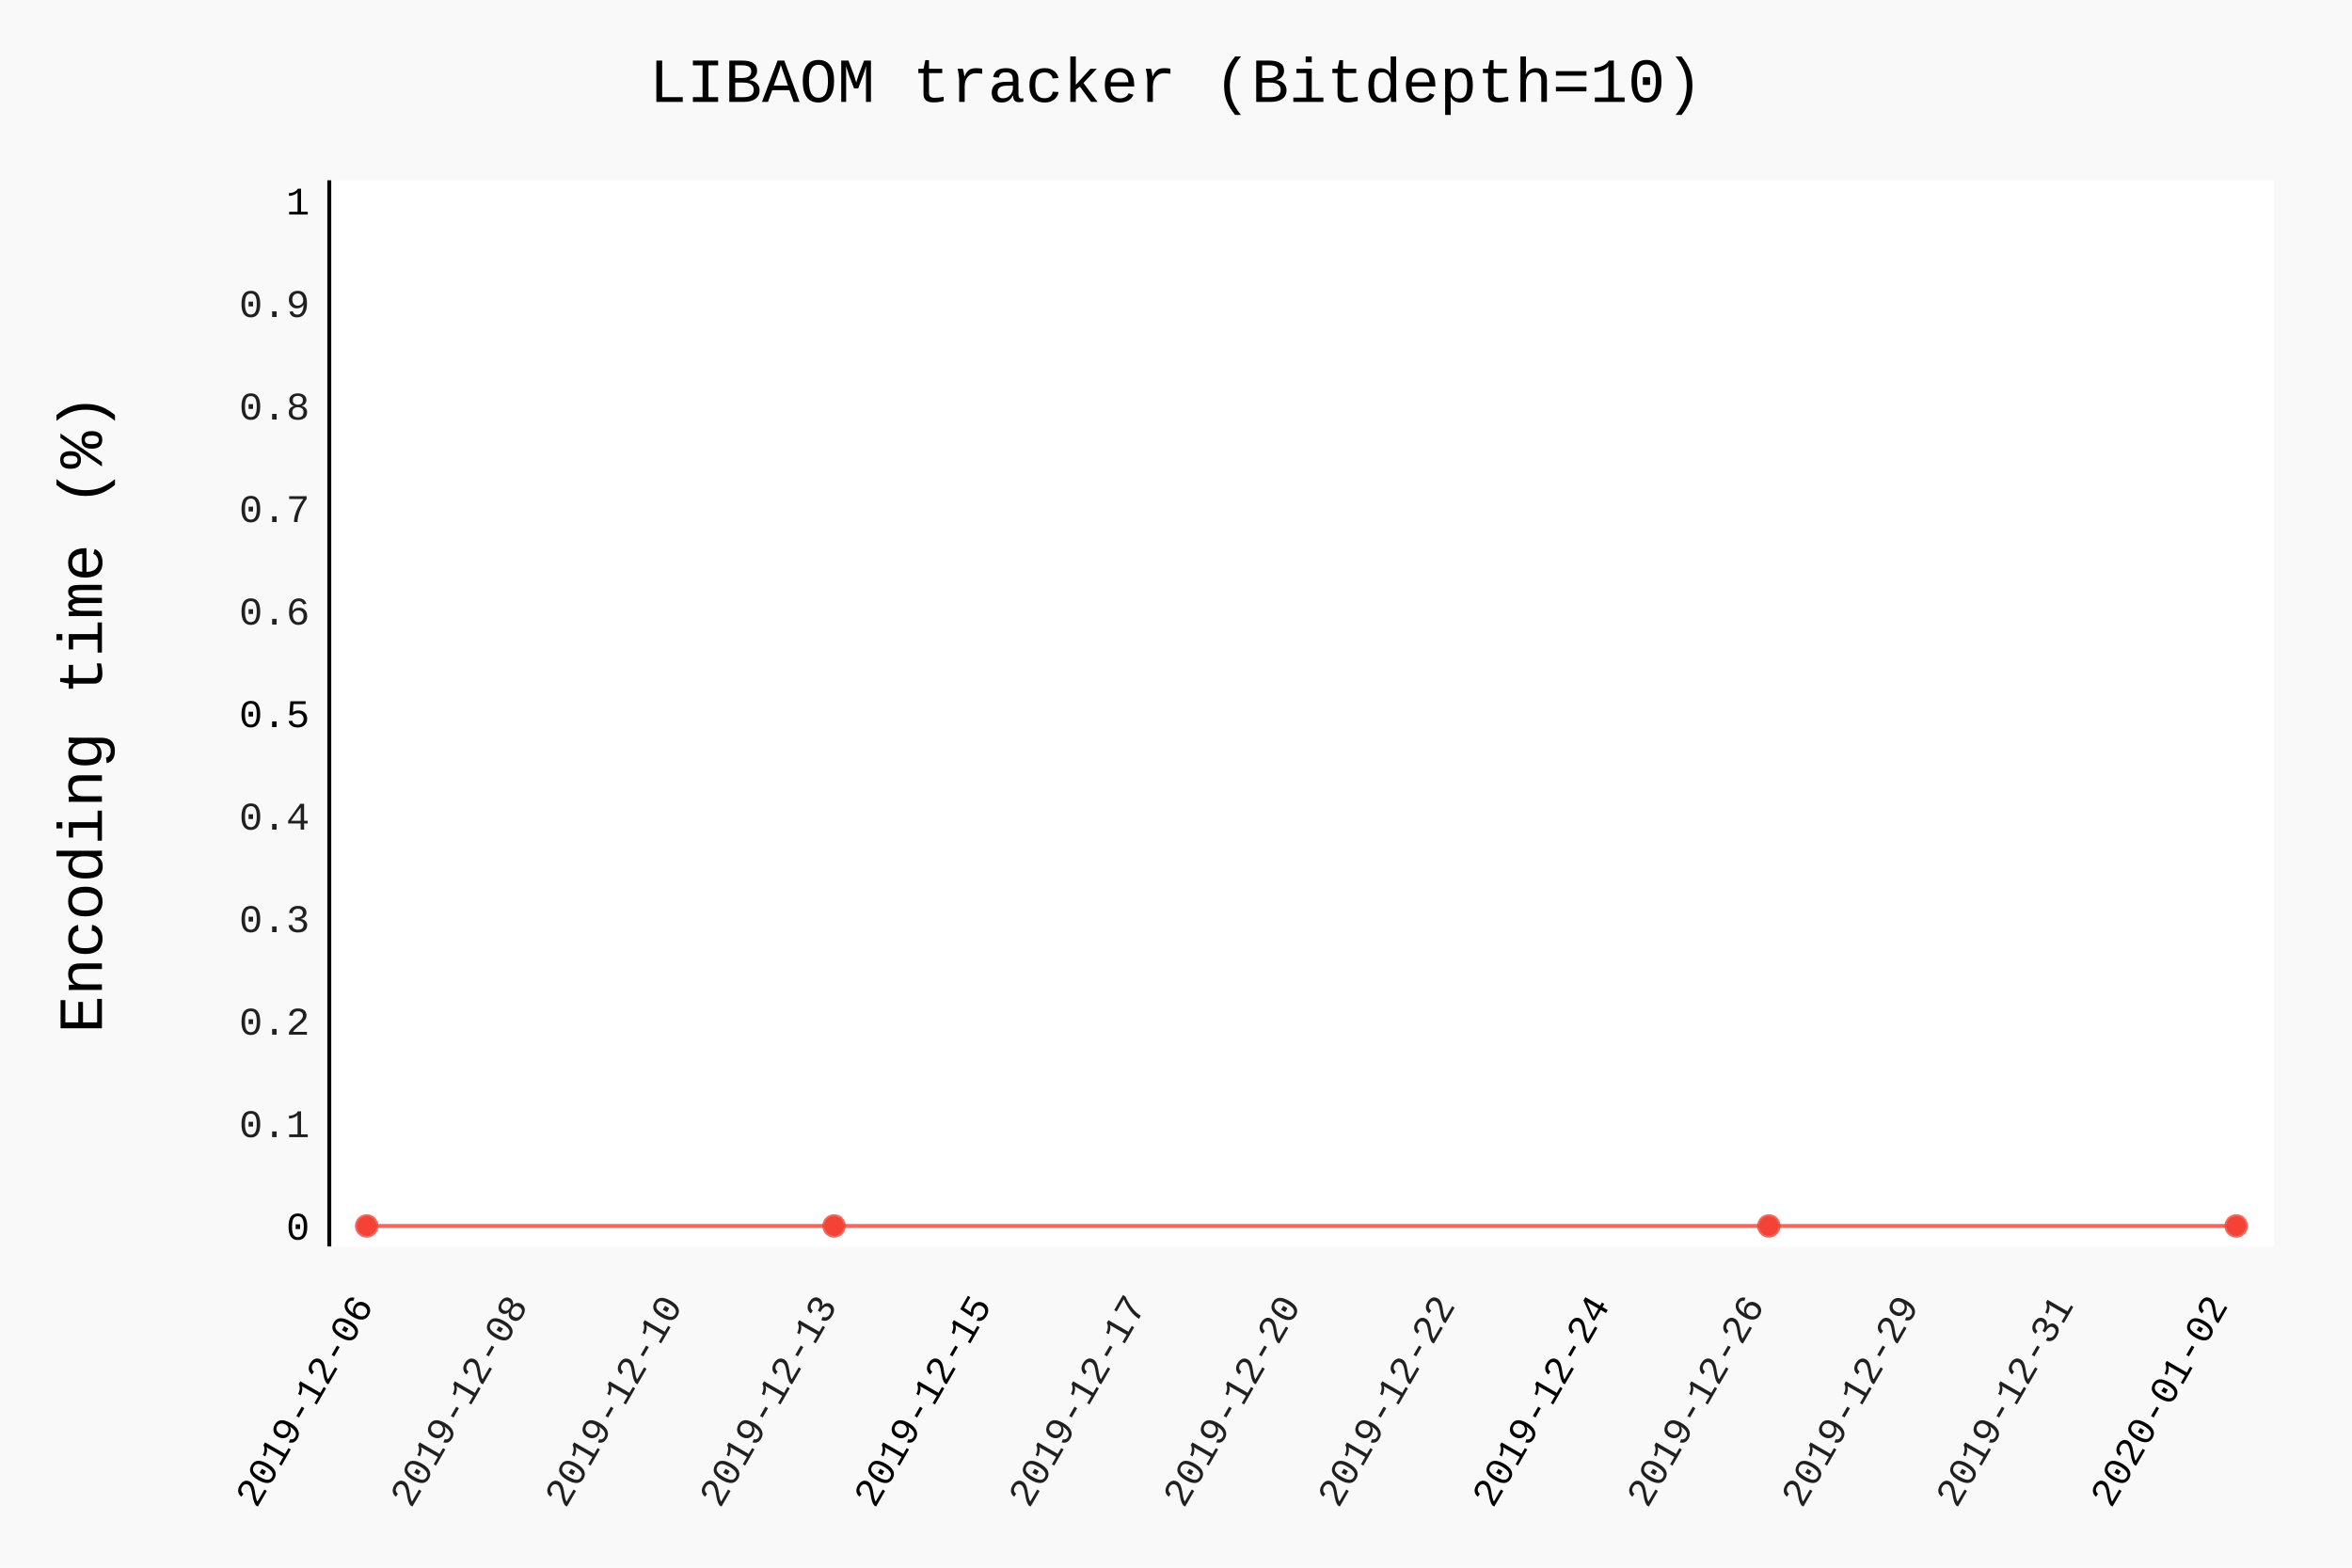
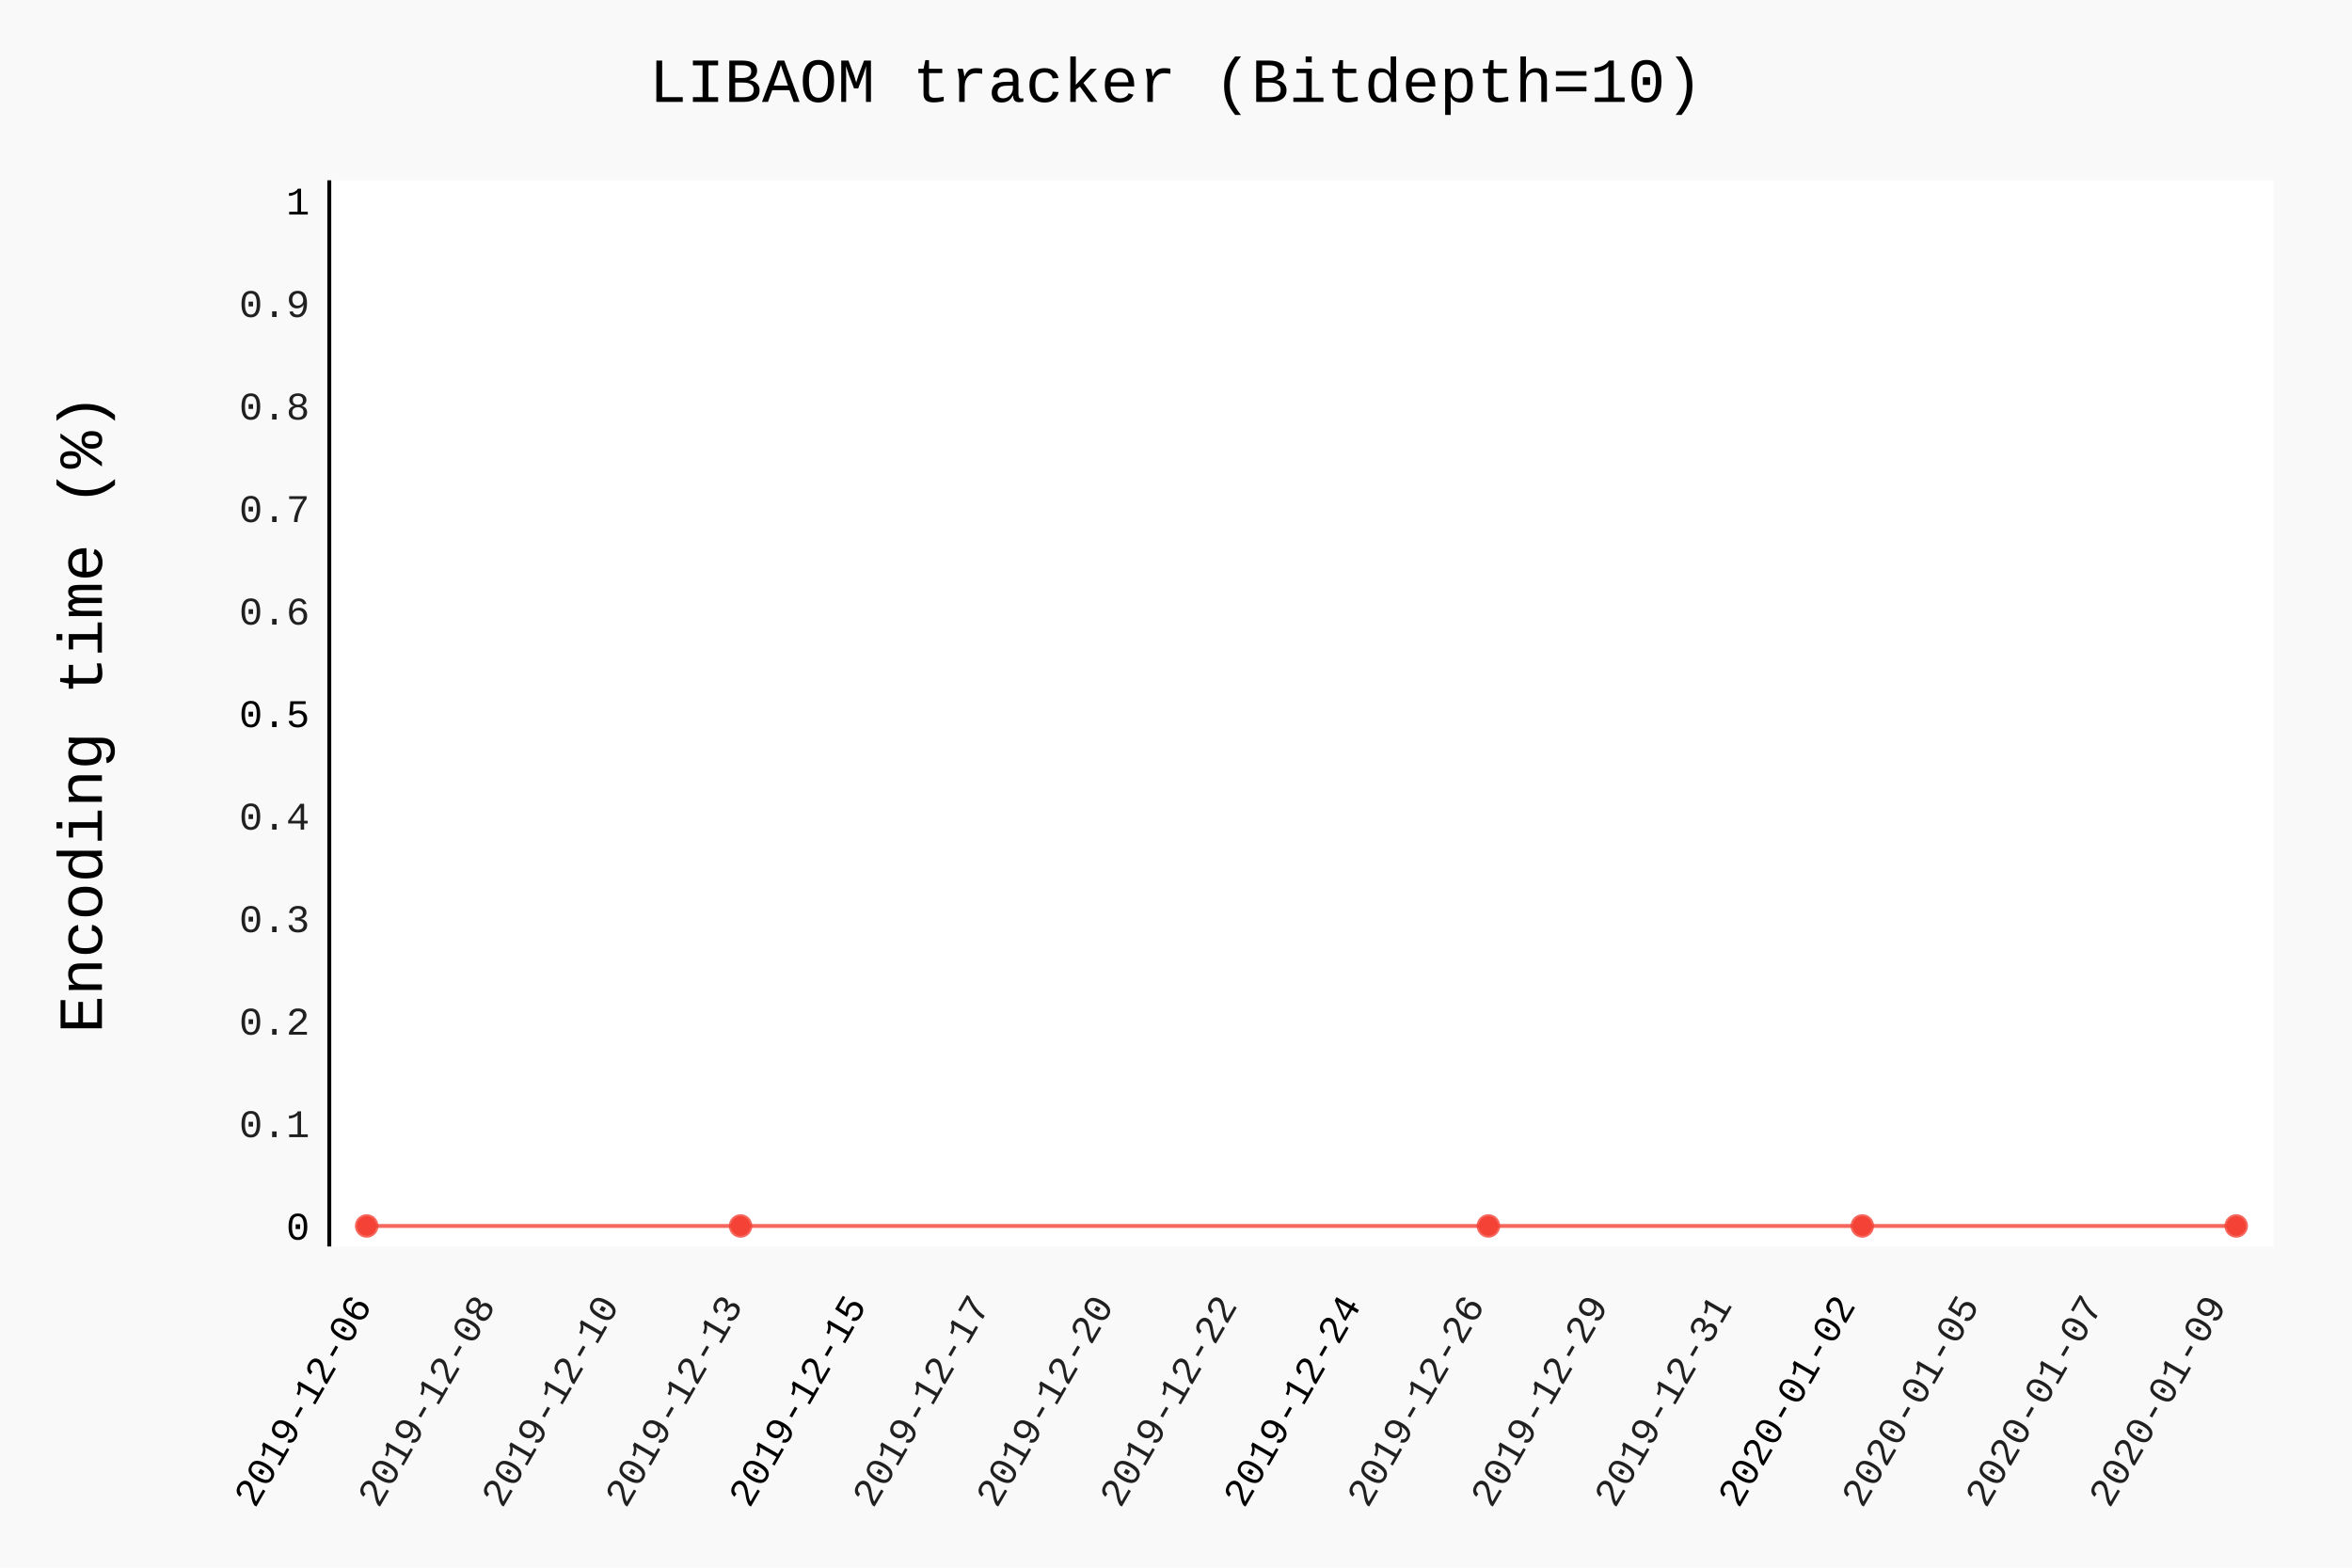
- <svg xmlns="http://www.w3.org/2000/svg" class="pygal-chart" id="chart-cdd593f4-51b8-45ad-b867-fcfee8f15b61" viewBox="0 0 600 400">
+ <svg xmlns="http://www.w3.org/2000/svg" class="pygal-chart" id="chart-1a19a1c4-b025-452b-88de-9f3f301ca02f" viewBox="0 0 600 400">
  <defs>
-     <style type="text/css">#chart-cdd593f4-51b8-45ad-b867-fcfee8f15b61{-webkit-user-select:none;-webkit-font-smoothing:antialiased;font-family:Consolas,"Liberation Mono",Menlo,Courier,monospace}#chart-cdd593f4-51b8-45ad-b867-fcfee8f15b61 .title{font-family:Consolas,"Liberation Mono",Menlo,Courier,monospace;font-size:16px}#chart-cdd593f4-51b8-45ad-b867-fcfee8f15b61 .legends .legend text{font-family:Consolas,"Liberation Mono",Menlo,Courier,monospace;font-size:14px}#chart-cdd593f4-51b8-45ad-b867-fcfee8f15b61 .axis text{font-family:Consolas,"Liberation Mono",Menlo,Courier,monospace;font-size:10px}#chart-cdd593f4-51b8-45ad-b867-fcfee8f15b61 .axis text.major{font-family:Consolas,"Liberation Mono",Menlo,Courier,monospace;font-size:10px}#chart-cdd593f4-51b8-45ad-b867-fcfee8f15b61 .text-overlay text.value{font-family:Consolas,"Liberation Mono",Menlo,Courier,monospace;font-size:16px}#chart-cdd593f4-51b8-45ad-b867-fcfee8f15b61 .text-overlay text.label{font-family:Consolas,"Liberation Mono",Menlo,Courier,monospace;font-size:10px}#chart-cdd593f4-51b8-45ad-b867-fcfee8f15b61 .tooltip{font-family:Consolas,"Liberation Mono",Menlo,Courier,monospace;font-size:14px}#chart-cdd593f4-51b8-45ad-b867-fcfee8f15b61 text.no_data{font-family:Consolas,"Liberation Mono",Menlo,Courier,monospace;font-size:64px}
- #chart-cdd593f4-51b8-45ad-b867-fcfee8f15b61{background-color:rgba(249,249,249,1)}#chart-cdd593f4-51b8-45ad-b867-fcfee8f15b61 path,#chart-cdd593f4-51b8-45ad-b867-fcfee8f15b61 line,#chart-cdd593f4-51b8-45ad-b867-fcfee8f15b61 rect,#chart-cdd593f4-51b8-45ad-b867-fcfee8f15b61 circle{-webkit-transition:150ms;-moz-transition:150ms;transition:150ms}#chart-cdd593f4-51b8-45ad-b867-fcfee8f15b61 .graph &gt; .background{fill:rgba(249,249,249,1)}#chart-cdd593f4-51b8-45ad-b867-fcfee8f15b61 .plot &gt; .background{fill:rgba(255,255,255,1)}#chart-cdd593f4-51b8-45ad-b867-fcfee8f15b61 .graph{fill:rgba(0,0,0,.87)}#chart-cdd593f4-51b8-45ad-b867-fcfee8f15b61 text.no_data{fill:rgba(0,0,0,1)}#chart-cdd593f4-51b8-45ad-b867-fcfee8f15b61 .title{fill:rgba(0,0,0,1)}#chart-cdd593f4-51b8-45ad-b867-fcfee8f15b61 .legends .legend text{fill:rgba(0,0,0,.87)}#chart-cdd593f4-51b8-45ad-b867-fcfee8f15b61 .legends .legend:hover text{fill:rgba(0,0,0,1)}#chart-cdd593f4-51b8-45ad-b867-fcfee8f15b61 .axis .line{stroke:rgba(0,0,0,1)}#chart-cdd593f4-51b8-45ad-b867-fcfee8f15b61 .axis .guide.line{stroke:rgba(0,0,0,.54)}#chart-cdd593f4-51b8-45ad-b867-fcfee8f15b61 .axis .major.line{stroke:rgba(0,0,0,.87)}#chart-cdd593f4-51b8-45ad-b867-fcfee8f15b61 .axis text.major{fill:rgba(0,0,0,1)}#chart-cdd593f4-51b8-45ad-b867-fcfee8f15b61 .axis.y .guides:hover .guide.line,#chart-cdd593f4-51b8-45ad-b867-fcfee8f15b61 .line-graph .axis.x .guides:hover .guide.line,#chart-cdd593f4-51b8-45ad-b867-fcfee8f15b61 .stackedline-graph .axis.x .guides:hover .guide.line,#chart-cdd593f4-51b8-45ad-b867-fcfee8f15b61 .xy-graph .axis.x .guides:hover .guide.line{stroke:rgba(0,0,0,1)}#chart-cdd593f4-51b8-45ad-b867-fcfee8f15b61 .axis .guides:hover text{fill:rgba(0,0,0,1)}#chart-cdd593f4-51b8-45ad-b867-fcfee8f15b61 .reactive{fill-opacity:.7;stroke-opacity:.8}#chart-cdd593f4-51b8-45ad-b867-fcfee8f15b61 .ci{stroke:rgba(0,0,0,.87)}#chart-cdd593f4-51b8-45ad-b867-fcfee8f15b61 .reactive.active,#chart-cdd593f4-51b8-45ad-b867-fcfee8f15b61 .active .reactive{fill-opacity:.8;stroke-opacity:.9;stroke-width:4}#chart-cdd593f4-51b8-45ad-b867-fcfee8f15b61 .ci .reactive.active{stroke-width:1.5}#chart-cdd593f4-51b8-45ad-b867-fcfee8f15b61 .series text{fill:rgba(0,0,0,1)}#chart-cdd593f4-51b8-45ad-b867-fcfee8f15b61 .tooltip rect{fill:rgba(255,255,255,1);stroke:rgba(0,0,0,1);-webkit-transition:opacity 150ms;-moz-transition:opacity 150ms;transition:opacity 150ms}#chart-cdd593f4-51b8-45ad-b867-fcfee8f15b61 .tooltip .label{fill:rgba(0,0,0,.87)}#chart-cdd593f4-51b8-45ad-b867-fcfee8f15b61 .tooltip .label{fill:rgba(0,0,0,.87)}#chart-cdd593f4-51b8-45ad-b867-fcfee8f15b61 .tooltip .legend{font-size:.8em;fill:rgba(0,0,0,.54)}#chart-cdd593f4-51b8-45ad-b867-fcfee8f15b61 .tooltip .x_label{font-size:.6em;fill:rgba(0,0,0,1)}#chart-cdd593f4-51b8-45ad-b867-fcfee8f15b61 .tooltip .xlink{font-size:.5em;text-decoration:underline}#chart-cdd593f4-51b8-45ad-b867-fcfee8f15b61 .tooltip .value{font-size:1.5em}#chart-cdd593f4-51b8-45ad-b867-fcfee8f15b61 .bound{font-size:.5em}#chart-cdd593f4-51b8-45ad-b867-fcfee8f15b61 .max-value{font-size:.75em;fill:rgba(0,0,0,.54)}#chart-cdd593f4-51b8-45ad-b867-fcfee8f15b61 .map-element{fill:rgba(255,255,255,1);stroke:rgba(0,0,0,.54) !important}#chart-cdd593f4-51b8-45ad-b867-fcfee8f15b61 .map-element .reactive{fill-opacity:inherit;stroke-opacity:inherit}#chart-cdd593f4-51b8-45ad-b867-fcfee8f15b61 .color-0,#chart-cdd593f4-51b8-45ad-b867-fcfee8f15b61 .color-0 a:visited{stroke:#F44336;fill:#F44336}#chart-cdd593f4-51b8-45ad-b867-fcfee8f15b61 .text-overlay .color-0 text{fill:black}
- #chart-cdd593f4-51b8-45ad-b867-fcfee8f15b61 text.no_data{text-anchor:middle}#chart-cdd593f4-51b8-45ad-b867-fcfee8f15b61 .guide.line{fill:none}#chart-cdd593f4-51b8-45ad-b867-fcfee8f15b61 .centered{text-anchor:middle}#chart-cdd593f4-51b8-45ad-b867-fcfee8f15b61 .title{text-anchor:middle}#chart-cdd593f4-51b8-45ad-b867-fcfee8f15b61 .legends .legend text{fill-opacity:1}#chart-cdd593f4-51b8-45ad-b867-fcfee8f15b61 .axis.x text{text-anchor:middle}#chart-cdd593f4-51b8-45ad-b867-fcfee8f15b61 .axis.x:not(.web) text[transform]{text-anchor:start}#chart-cdd593f4-51b8-45ad-b867-fcfee8f15b61 .axis.x:not(.web) text[transform].backwards{text-anchor:end}#chart-cdd593f4-51b8-45ad-b867-fcfee8f15b61 .axis.y text{text-anchor:end}#chart-cdd593f4-51b8-45ad-b867-fcfee8f15b61 .axis.y text[transform].backwards{text-anchor:start}#chart-cdd593f4-51b8-45ad-b867-fcfee8f15b61 .axis.y2 text{text-anchor:start}#chart-cdd593f4-51b8-45ad-b867-fcfee8f15b61 .axis.y2 text[transform].backwards{text-anchor:end}#chart-cdd593f4-51b8-45ad-b867-fcfee8f15b61 .axis .guide.line{stroke-dasharray:4,4}#chart-cdd593f4-51b8-45ad-b867-fcfee8f15b61 .axis .major.guide.line{stroke-dasharray:6,6}#chart-cdd593f4-51b8-45ad-b867-fcfee8f15b61 .horizontal .axis.y .guide.line,#chart-cdd593f4-51b8-45ad-b867-fcfee8f15b61 .horizontal .axis.y2 .guide.line,#chart-cdd593f4-51b8-45ad-b867-fcfee8f15b61 .vertical .axis.x .guide.line{opacity:0}#chart-cdd593f4-51b8-45ad-b867-fcfee8f15b61 .horizontal .axis.always_show .guide.line,#chart-cdd593f4-51b8-45ad-b867-fcfee8f15b61 .vertical .axis.always_show .guide.line{opacity:1 !important}#chart-cdd593f4-51b8-45ad-b867-fcfee8f15b61 .axis.y .guides:hover .guide.line,#chart-cdd593f4-51b8-45ad-b867-fcfee8f15b61 .axis.y2 .guides:hover .guide.line,#chart-cdd593f4-51b8-45ad-b867-fcfee8f15b61 .axis.x .guides:hover .guide.line{opacity:1}#chart-cdd593f4-51b8-45ad-b867-fcfee8f15b61 .axis .guides:hover text{opacity:1}#chart-cdd593f4-51b8-45ad-b867-fcfee8f15b61 .nofill{fill:none}#chart-cdd593f4-51b8-45ad-b867-fcfee8f15b61 .subtle-fill{fill-opacity:.2}#chart-cdd593f4-51b8-45ad-b867-fcfee8f15b61 .dot{stroke-width:1px;fill-opacity:1}#chart-cdd593f4-51b8-45ad-b867-fcfee8f15b61 .dot.active{stroke-width:5px}#chart-cdd593f4-51b8-45ad-b867-fcfee8f15b61 .dot.negative{fill:transparent}#chart-cdd593f4-51b8-45ad-b867-fcfee8f15b61 text,#chart-cdd593f4-51b8-45ad-b867-fcfee8f15b61 tspan{stroke:none !important}#chart-cdd593f4-51b8-45ad-b867-fcfee8f15b61 .series text.active{opacity:1}#chart-cdd593f4-51b8-45ad-b867-fcfee8f15b61 .tooltip rect{fill-opacity:.95;stroke-width:.5}#chart-cdd593f4-51b8-45ad-b867-fcfee8f15b61 .tooltip text{fill-opacity:1}#chart-cdd593f4-51b8-45ad-b867-fcfee8f15b61 .showable{visibility:hidden}#chart-cdd593f4-51b8-45ad-b867-fcfee8f15b61 .showable.shown{visibility:visible}#chart-cdd593f4-51b8-45ad-b867-fcfee8f15b61 .gauge-background{fill:rgba(229,229,229,1);stroke:none}#chart-cdd593f4-51b8-45ad-b867-fcfee8f15b61 .bg-lines{stroke:rgba(249,249,249,1);stroke-width:2px}</style>
+     <style type="text/css">#chart-1a19a1c4-b025-452b-88de-9f3f301ca02f{-webkit-user-select:none;-webkit-font-smoothing:antialiased;font-family:Consolas,"Liberation Mono",Menlo,Courier,monospace}#chart-1a19a1c4-b025-452b-88de-9f3f301ca02f .title{font-family:Consolas,"Liberation Mono",Menlo,Courier,monospace;font-size:16px}#chart-1a19a1c4-b025-452b-88de-9f3f301ca02f .legends .legend text{font-family:Consolas,"Liberation Mono",Menlo,Courier,monospace;font-size:14px}#chart-1a19a1c4-b025-452b-88de-9f3f301ca02f .axis text{font-family:Consolas,"Liberation Mono",Menlo,Courier,monospace;font-size:10px}#chart-1a19a1c4-b025-452b-88de-9f3f301ca02f .axis text.major{font-family:Consolas,"Liberation Mono",Menlo,Courier,monospace;font-size:10px}#chart-1a19a1c4-b025-452b-88de-9f3f301ca02f .text-overlay text.value{font-family:Consolas,"Liberation Mono",Menlo,Courier,monospace;font-size:16px}#chart-1a19a1c4-b025-452b-88de-9f3f301ca02f .text-overlay text.label{font-family:Consolas,"Liberation Mono",Menlo,Courier,monospace;font-size:10px}#chart-1a19a1c4-b025-452b-88de-9f3f301ca02f .tooltip{font-family:Consolas,"Liberation Mono",Menlo,Courier,monospace;font-size:14px}#chart-1a19a1c4-b025-452b-88de-9f3f301ca02f text.no_data{font-family:Consolas,"Liberation Mono",Menlo,Courier,monospace;font-size:64px}
+ #chart-1a19a1c4-b025-452b-88de-9f3f301ca02f{background-color:rgba(249,249,249,1)}#chart-1a19a1c4-b025-452b-88de-9f3f301ca02f path,#chart-1a19a1c4-b025-452b-88de-9f3f301ca02f line,#chart-1a19a1c4-b025-452b-88de-9f3f301ca02f rect,#chart-1a19a1c4-b025-452b-88de-9f3f301ca02f circle{-webkit-transition:150ms;-moz-transition:150ms;transition:150ms}#chart-1a19a1c4-b025-452b-88de-9f3f301ca02f .graph &gt; .background{fill:rgba(249,249,249,1)}#chart-1a19a1c4-b025-452b-88de-9f3f301ca02f .plot &gt; .background{fill:rgba(255,255,255,1)}#chart-1a19a1c4-b025-452b-88de-9f3f301ca02f .graph{fill:rgba(0,0,0,.87)}#chart-1a19a1c4-b025-452b-88de-9f3f301ca02f text.no_data{fill:rgba(0,0,0,1)}#chart-1a19a1c4-b025-452b-88de-9f3f301ca02f .title{fill:rgba(0,0,0,1)}#chart-1a19a1c4-b025-452b-88de-9f3f301ca02f .legends .legend text{fill:rgba(0,0,0,.87)}#chart-1a19a1c4-b025-452b-88de-9f3f301ca02f .legends .legend:hover text{fill:rgba(0,0,0,1)}#chart-1a19a1c4-b025-452b-88de-9f3f301ca02f .axis .line{stroke:rgba(0,0,0,1)}#chart-1a19a1c4-b025-452b-88de-9f3f301ca02f .axis .guide.line{stroke:rgba(0,0,0,.54)}#chart-1a19a1c4-b025-452b-88de-9f3f301ca02f .axis .major.line{stroke:rgba(0,0,0,.87)}#chart-1a19a1c4-b025-452b-88de-9f3f301ca02f .axis text.major{fill:rgba(0,0,0,1)}#chart-1a19a1c4-b025-452b-88de-9f3f301ca02f .axis.y .guides:hover .guide.line,#chart-1a19a1c4-b025-452b-88de-9f3f301ca02f .line-graph .axis.x .guides:hover .guide.line,#chart-1a19a1c4-b025-452b-88de-9f3f301ca02f .stackedline-graph .axis.x .guides:hover .guide.line,#chart-1a19a1c4-b025-452b-88de-9f3f301ca02f .xy-graph .axis.x .guides:hover .guide.line{stroke:rgba(0,0,0,1)}#chart-1a19a1c4-b025-452b-88de-9f3f301ca02f .axis .guides:hover text{fill:rgba(0,0,0,1)}#chart-1a19a1c4-b025-452b-88de-9f3f301ca02f .reactive{fill-opacity:.7;stroke-opacity:.8}#chart-1a19a1c4-b025-452b-88de-9f3f301ca02f .ci{stroke:rgba(0,0,0,.87)}#chart-1a19a1c4-b025-452b-88de-9f3f301ca02f .reactive.active,#chart-1a19a1c4-b025-452b-88de-9f3f301ca02f .active .reactive{fill-opacity:.8;stroke-opacity:.9;stroke-width:4}#chart-1a19a1c4-b025-452b-88de-9f3f301ca02f .ci .reactive.active{stroke-width:1.5}#chart-1a19a1c4-b025-452b-88de-9f3f301ca02f .series text{fill:rgba(0,0,0,1)}#chart-1a19a1c4-b025-452b-88de-9f3f301ca02f .tooltip rect{fill:rgba(255,255,255,1);stroke:rgba(0,0,0,1);-webkit-transition:opacity 150ms;-moz-transition:opacity 150ms;transition:opacity 150ms}#chart-1a19a1c4-b025-452b-88de-9f3f301ca02f .tooltip .label{fill:rgba(0,0,0,.87)}#chart-1a19a1c4-b025-452b-88de-9f3f301ca02f .tooltip .label{fill:rgba(0,0,0,.87)}#chart-1a19a1c4-b025-452b-88de-9f3f301ca02f .tooltip .legend{font-size:.8em;fill:rgba(0,0,0,.54)}#chart-1a19a1c4-b025-452b-88de-9f3f301ca02f .tooltip .x_label{font-size:.6em;fill:rgba(0,0,0,1)}#chart-1a19a1c4-b025-452b-88de-9f3f301ca02f .tooltip .xlink{font-size:.5em;text-decoration:underline}#chart-1a19a1c4-b025-452b-88de-9f3f301ca02f .tooltip .value{font-size:1.5em}#chart-1a19a1c4-b025-452b-88de-9f3f301ca02f .bound{font-size:.5em}#chart-1a19a1c4-b025-452b-88de-9f3f301ca02f .max-value{font-size:.75em;fill:rgba(0,0,0,.54)}#chart-1a19a1c4-b025-452b-88de-9f3f301ca02f .map-element{fill:rgba(255,255,255,1);stroke:rgba(0,0,0,.54) !important}#chart-1a19a1c4-b025-452b-88de-9f3f301ca02f .map-element .reactive{fill-opacity:inherit;stroke-opacity:inherit}#chart-1a19a1c4-b025-452b-88de-9f3f301ca02f .color-0,#chart-1a19a1c4-b025-452b-88de-9f3f301ca02f .color-0 a:visited{stroke:#F44336;fill:#F44336}#chart-1a19a1c4-b025-452b-88de-9f3f301ca02f .text-overlay .color-0 text{fill:black}
+ #chart-1a19a1c4-b025-452b-88de-9f3f301ca02f text.no_data{text-anchor:middle}#chart-1a19a1c4-b025-452b-88de-9f3f301ca02f .guide.line{fill:none}#chart-1a19a1c4-b025-452b-88de-9f3f301ca02f .centered{text-anchor:middle}#chart-1a19a1c4-b025-452b-88de-9f3f301ca02f .title{text-anchor:middle}#chart-1a19a1c4-b025-452b-88de-9f3f301ca02f .legends .legend text{fill-opacity:1}#chart-1a19a1c4-b025-452b-88de-9f3f301ca02f .axis.x text{text-anchor:middle}#chart-1a19a1c4-b025-452b-88de-9f3f301ca02f .axis.x:not(.web) text[transform]{text-anchor:start}#chart-1a19a1c4-b025-452b-88de-9f3f301ca02f .axis.x:not(.web) text[transform].backwards{text-anchor:end}#chart-1a19a1c4-b025-452b-88de-9f3f301ca02f .axis.y text{text-anchor:end}#chart-1a19a1c4-b025-452b-88de-9f3f301ca02f .axis.y text[transform].backwards{text-anchor:start}#chart-1a19a1c4-b025-452b-88de-9f3f301ca02f .axis.y2 text{text-anchor:start}#chart-1a19a1c4-b025-452b-88de-9f3f301ca02f .axis.y2 text[transform].backwards{text-anchor:end}#chart-1a19a1c4-b025-452b-88de-9f3f301ca02f .axis .guide.line{stroke-dasharray:4,4}#chart-1a19a1c4-b025-452b-88de-9f3f301ca02f .axis .major.guide.line{stroke-dasharray:6,6}#chart-1a19a1c4-b025-452b-88de-9f3f301ca02f .horizontal .axis.y .guide.line,#chart-1a19a1c4-b025-452b-88de-9f3f301ca02f .horizontal .axis.y2 .guide.line,#chart-1a19a1c4-b025-452b-88de-9f3f301ca02f .vertical .axis.x .guide.line{opacity:0}#chart-1a19a1c4-b025-452b-88de-9f3f301ca02f .horizontal .axis.always_show .guide.line,#chart-1a19a1c4-b025-452b-88de-9f3f301ca02f .vertical .axis.always_show .guide.line{opacity:1 !important}#chart-1a19a1c4-b025-452b-88de-9f3f301ca02f .axis.y .guides:hover .guide.line,#chart-1a19a1c4-b025-452b-88de-9f3f301ca02f .axis.y2 .guides:hover .guide.line,#chart-1a19a1c4-b025-452b-88de-9f3f301ca02f .axis.x .guides:hover .guide.line{opacity:1}#chart-1a19a1c4-b025-452b-88de-9f3f301ca02f .axis .guides:hover text{opacity:1}#chart-1a19a1c4-b025-452b-88de-9f3f301ca02f .nofill{fill:none}#chart-1a19a1c4-b025-452b-88de-9f3f301ca02f .subtle-fill{fill-opacity:.2}#chart-1a19a1c4-b025-452b-88de-9f3f301ca02f .dot{stroke-width:1px;fill-opacity:1}#chart-1a19a1c4-b025-452b-88de-9f3f301ca02f .dot.active{stroke-width:5px}#chart-1a19a1c4-b025-452b-88de-9f3f301ca02f .dot.negative{fill:transparent}#chart-1a19a1c4-b025-452b-88de-9f3f301ca02f text,#chart-1a19a1c4-b025-452b-88de-9f3f301ca02f tspan{stroke:none !important}#chart-1a19a1c4-b025-452b-88de-9f3f301ca02f .series text.active{opacity:1}#chart-1a19a1c4-b025-452b-88de-9f3f301ca02f .tooltip rect{fill-opacity:.95;stroke-width:.5}#chart-1a19a1c4-b025-452b-88de-9f3f301ca02f .tooltip text{fill-opacity:1}#chart-1a19a1c4-b025-452b-88de-9f3f301ca02f .showable{visibility:hidden}#chart-1a19a1c4-b025-452b-88de-9f3f301ca02f .showable.shown{visibility:visible}#chart-1a19a1c4-b025-452b-88de-9f3f301ca02f .gauge-background{fill:rgba(229,229,229,1);stroke:none}#chart-1a19a1c4-b025-452b-88de-9f3f301ca02f .bg-lines{stroke:rgba(249,249,249,1);stroke-width:2px}</style>
  </defs>
  <g class="graph datetimeline-graph vertical">
    <rect class="background" height="400" width="600" x="0" y="0" />
    <g class="plot" transform="translate(84, 46)">
      <rect class="background" height="272.038" width="496.0" x="0" y="0" />
      <g class="axis y">
        <g class="guides">
          <text class="major" x="-5" y="270.307">0</text>
        </g>
        <g class="guides">
          <text class="" x="-5" y="244.149">0.1</text>
        </g>
        <g class="guides">
          <text class="" x="-5" y="217.992">0.2</text>
        </g>
        <g class="guides">
          <text class="" x="-5" y="191.834">0.3</text>
        </g>
        <g class="guides">
          <text class="" x="-5" y="165.677">0.4</text>
        </g>
        <g class="guides">
          <text class="major" x="-5" y="139.519">0.5</text>
        </g>
        <g class="guides">
          <text class="" x="-5" y="113.362">0.6</text>
        </g>
        <g class="guides">
          <text class="" x="-5" y="87.204">0.7</text>
        </g>
        <g class="guides">
          <text class="" x="-5" y="61.047">0.8</text>
        </g>
        <g class="guides">
          <text class="" x="-5" y="34.889">0.9</text>
        </g>
        <g class="guides">
          <text class="major" x="-5" y="8.732">1</text>
        </g>
      </g>
      <g class="axis x">
        <path class="line" d="M0 0 v272.038" />
        <g class="guides">
-           <path class="major guide line" d="M11.431 0 v272.038" />
-           <text class="major backwards" transform="rotate(300 11.43101 287.0385)" x="11.431" y="287.038">2019-12-06</text>
+           <path class="major guide line" d="M11.053 0 v272.038" />
+           <text class="major backwards" transform="rotate(300 11.0525 287.0385)" x="11.053" y="287.038">2019-12-06</text>
        </g>
        <g class="guides">
-           <path class="guide line" d="M50.859 0 v272.038" />
-           <text class="backwards" transform="rotate(300 50.85918 287.0385)" x="50.859" y="287.038">2019-12-08</text>
+           <path class="guide line" d="M42.595 0 v272.038" />
+           <text class="backwards" transform="rotate(300 42.59504 287.0385)" x="42.595" y="287.038">2019-12-08</text>
        </g>
        <g class="guides">
-           <path class="guide line" d="M90.287 0 v272.038" />
-           <text class="backwards" transform="rotate(300 90.28734 287.0385)" x="90.287" y="287.038">2019-12-10</text>
+           <path class="guide line" d="M74.138 0 v272.038" />
+           <text class="backwards" transform="rotate(300 74.13757 287.0385)" x="74.138" y="287.038">2019-12-10</text>
        </g>
        <g class="guides">
-           <path class="guide line" d="M129.716 0 v272.038" />
-           <text class="backwards" transform="rotate(300 129.7155 287.0385)" x="129.716" y="287.038">2019-12-13</text>
+           <path class="guide line" d="M105.68 0 v272.038" />
+           <text class="backwards" transform="rotate(300 105.6801 287.0385)" x="105.68" y="287.038">2019-12-13</text>
        </g>
        <g class="guides">
-           <path class="major guide line" d="M169.144 0 v272.038" />
-           <text class="major backwards" transform="rotate(300 169.1437 287.0385)" x="169.144" y="287.038">2019-12-15</text>
+           <path class="major guide line" d="M137.223 0 v272.038" />
+           <text class="major backwards" transform="rotate(300 137.2226 287.0385)" x="137.223" y="287.038">2019-12-15</text>
        </g>
        <g class="guides">
-           <path class="guide line" d="M208.572 0 v272.038" />
-           <text class="backwards" transform="rotate(300 208.5718 287.0385)" x="208.572" y="287.038">2019-12-17</text>
+           <path class="guide line" d="M168.765 0 v272.038" />
+           <text class="backwards" transform="rotate(300 168.7652 287.0385)" x="168.765" y="287.038">2019-12-17</text>
        </g>
        <g class="guides">
-           <path class="guide line" d="M248 0 v272.038" />
-           <text class="backwards" transform="rotate(300 248 287.0385)" x="248.0" y="287.038">2019-12-20</text>
+           <path class="guide line" d="M200.308 0 v272.038" />
+           <text class="backwards" transform="rotate(300 200.3077 287.0385)" x="200.308" y="287.038">2019-12-20</text>
        </g>
        <g class="guides">
-           <path class="guide line" d="M287.428 0 v272.038" />
-           <text class="backwards" transform="rotate(300 287.4282 287.0385)" x="287.428" y="287.038">2019-12-22</text>
+           <path class="guide line" d="M231.85 0 v272.038" />
+           <text class="backwards" transform="rotate(300 231.8502 287.0385)" x="231.85" y="287.038">2019-12-22</text>
        </g>
        <g class="guides">
-           <path class="major guide line" d="M326.856 0 v272.038" />
-           <text class="major backwards" transform="rotate(300 326.8563 287.0385)" x="326.856" y="287.038">2019-12-24</text>
+           <path class="major guide line" d="M263.393 0 v272.038" />
+           <text class="major backwards" transform="rotate(300 263.3928 287.0385)" x="263.393" y="287.038">2019-12-24</text>
        </g>
        <g class="guides">
-           <path class="guide line" d="M366.284 0 v272.038" />
-           <text class="backwards" transform="rotate(300 366.2845 287.0385)" x="366.284" y="287.038">2019-12-26</text>
+           <path class="guide line" d="M294.935 0 v272.038" />
+           <text class="backwards" transform="rotate(300 294.9353 287.0385)" x="294.935" y="287.038">2019-12-26</text>
        </g>
        <g class="guides">
-           <path class="guide line" d="M405.713 0 v272.038" />
-           <text class="backwards" transform="rotate(300 405.7127 287.0385)" x="405.713" y="287.038">2019-12-29</text>
+           <path class="guide line" d="M326.478 0 v272.038" />
+           <text class="backwards" transform="rotate(300 326.4778 287.0385)" x="326.478" y="287.038">2019-12-29</text>
        </g>
        <g class="guides">
-           <path class="guide line" d="M445.141 0 v272.038" />
-           <text class="backwards" transform="rotate(300 445.1408 287.0385)" x="445.141" y="287.038">2019-12-31</text>
+           <path class="guide line" d="M358.02 0 v272.038" />
+           <text class="backwards" transform="rotate(300 358.0204 287.0385)" x="358.02" y="287.038">2019-12-31</text>
        </g>
        <g class="guides">
-           <path class="major guide line" d="M484.569 0 v272.038" />
-           <text class="major backwards" transform="rotate(300 484.569 287.0385)" x="484.569" y="287.038">2020-01-02</text>
+           <path class="major guide line" d="M389.563 0 v272.038" />
+           <text class="major backwards" transform="rotate(300 389.5629 287.0385)" x="389.563" y="287.038">2020-01-02</text>
+         </g>
+         <g class="guides">
+           <path class="guide line" d="M421.105 0 v272.038" />
+           <text class="backwards" transform="rotate(300 421.1054 287.0385)" x="421.105" y="287.038">2020-01-05</text>
+         </g>
+         <g class="guides">
+           <path class="guide line" d="M452.648 0 v272.038" />
+           <text class="backwards" transform="rotate(300 452.6479 287.0385)" x="452.648" y="287.038">2020-01-07</text>
+         </g>
+         <g class="guides">
+           <path class="guide line" d="M484.19 0 v272.038" />
+           <text class="backwards" transform="rotate(300 484.1905 287.0385)" x="484.19" y="287.038">2020-01-09</text>
        </g>
      </g>
      <g class="series serie-0 color-0">
-         <path class="line reactive nofill" d="M9.538 266.807 L128.769 266.807 367.231 266.807 486.462 266.807" />
+         <path class="line reactive nofill" d="M9.538 266.807 L104.923 266.807 295.692 266.807 391.077 266.807 486.462 266.807" />
      </g>
    </g>
    <g class="titles">
      <text class="title plot_title" x="300.0" y="26">LIBAOM tracker (Bitdepth=10)</text>
      <text class="title" transform="rotate(-90 0 182.0192)" x="0" y="208.019">Encoding time (%)</text>
    </g>
    <g class="plot overlay" transform="translate(84, 46)">
      <g class="series serie-0 color-0">
        <g class="dots">
          <circle class="dot reactive tooltip-trigger" cx="9.538" cy="266.807" r="2.5" />
        </g>
        <g class="dots">
-           <circle class="dot reactive tooltip-trigger" cx="128.769" cy="266.807" r="2.5" />
+           <circle class="dot reactive tooltip-trigger" cx="104.923" cy="266.807" r="2.5" />
        </g>
        <g class="dots">
-           <circle class="dot reactive tooltip-trigger" cx="367.231" cy="266.807" r="2.5" />
+           <circle class="dot reactive tooltip-trigger" cx="295.692" cy="266.807" r="2.5" />
+         </g>
+         <g class="dots">
+           <circle class="dot reactive tooltip-trigger" cx="391.077" cy="266.807" r="2.5" />
        </g>
        <g class="dots">
          <circle class="dot reactive tooltip-trigger" cx="486.462" cy="266.807" r="2.5" />
        </g>
      </g>
    </g>
    <g class="plot text-overlay" transform="translate(84, 46)">
      <g class="series serie-0 color-0" />
    </g>
    <g class="plot tooltip-overlay" transform="translate(84, 46)">
      <g class="tooltip" style="opacity: 0" transform="translate(0 0)">
        <rect class="tooltip-box" height="0" rx="0" ry="0" width="0" />
        <g class="text" />
      </g>
    </g>
  </g>
</svg>
